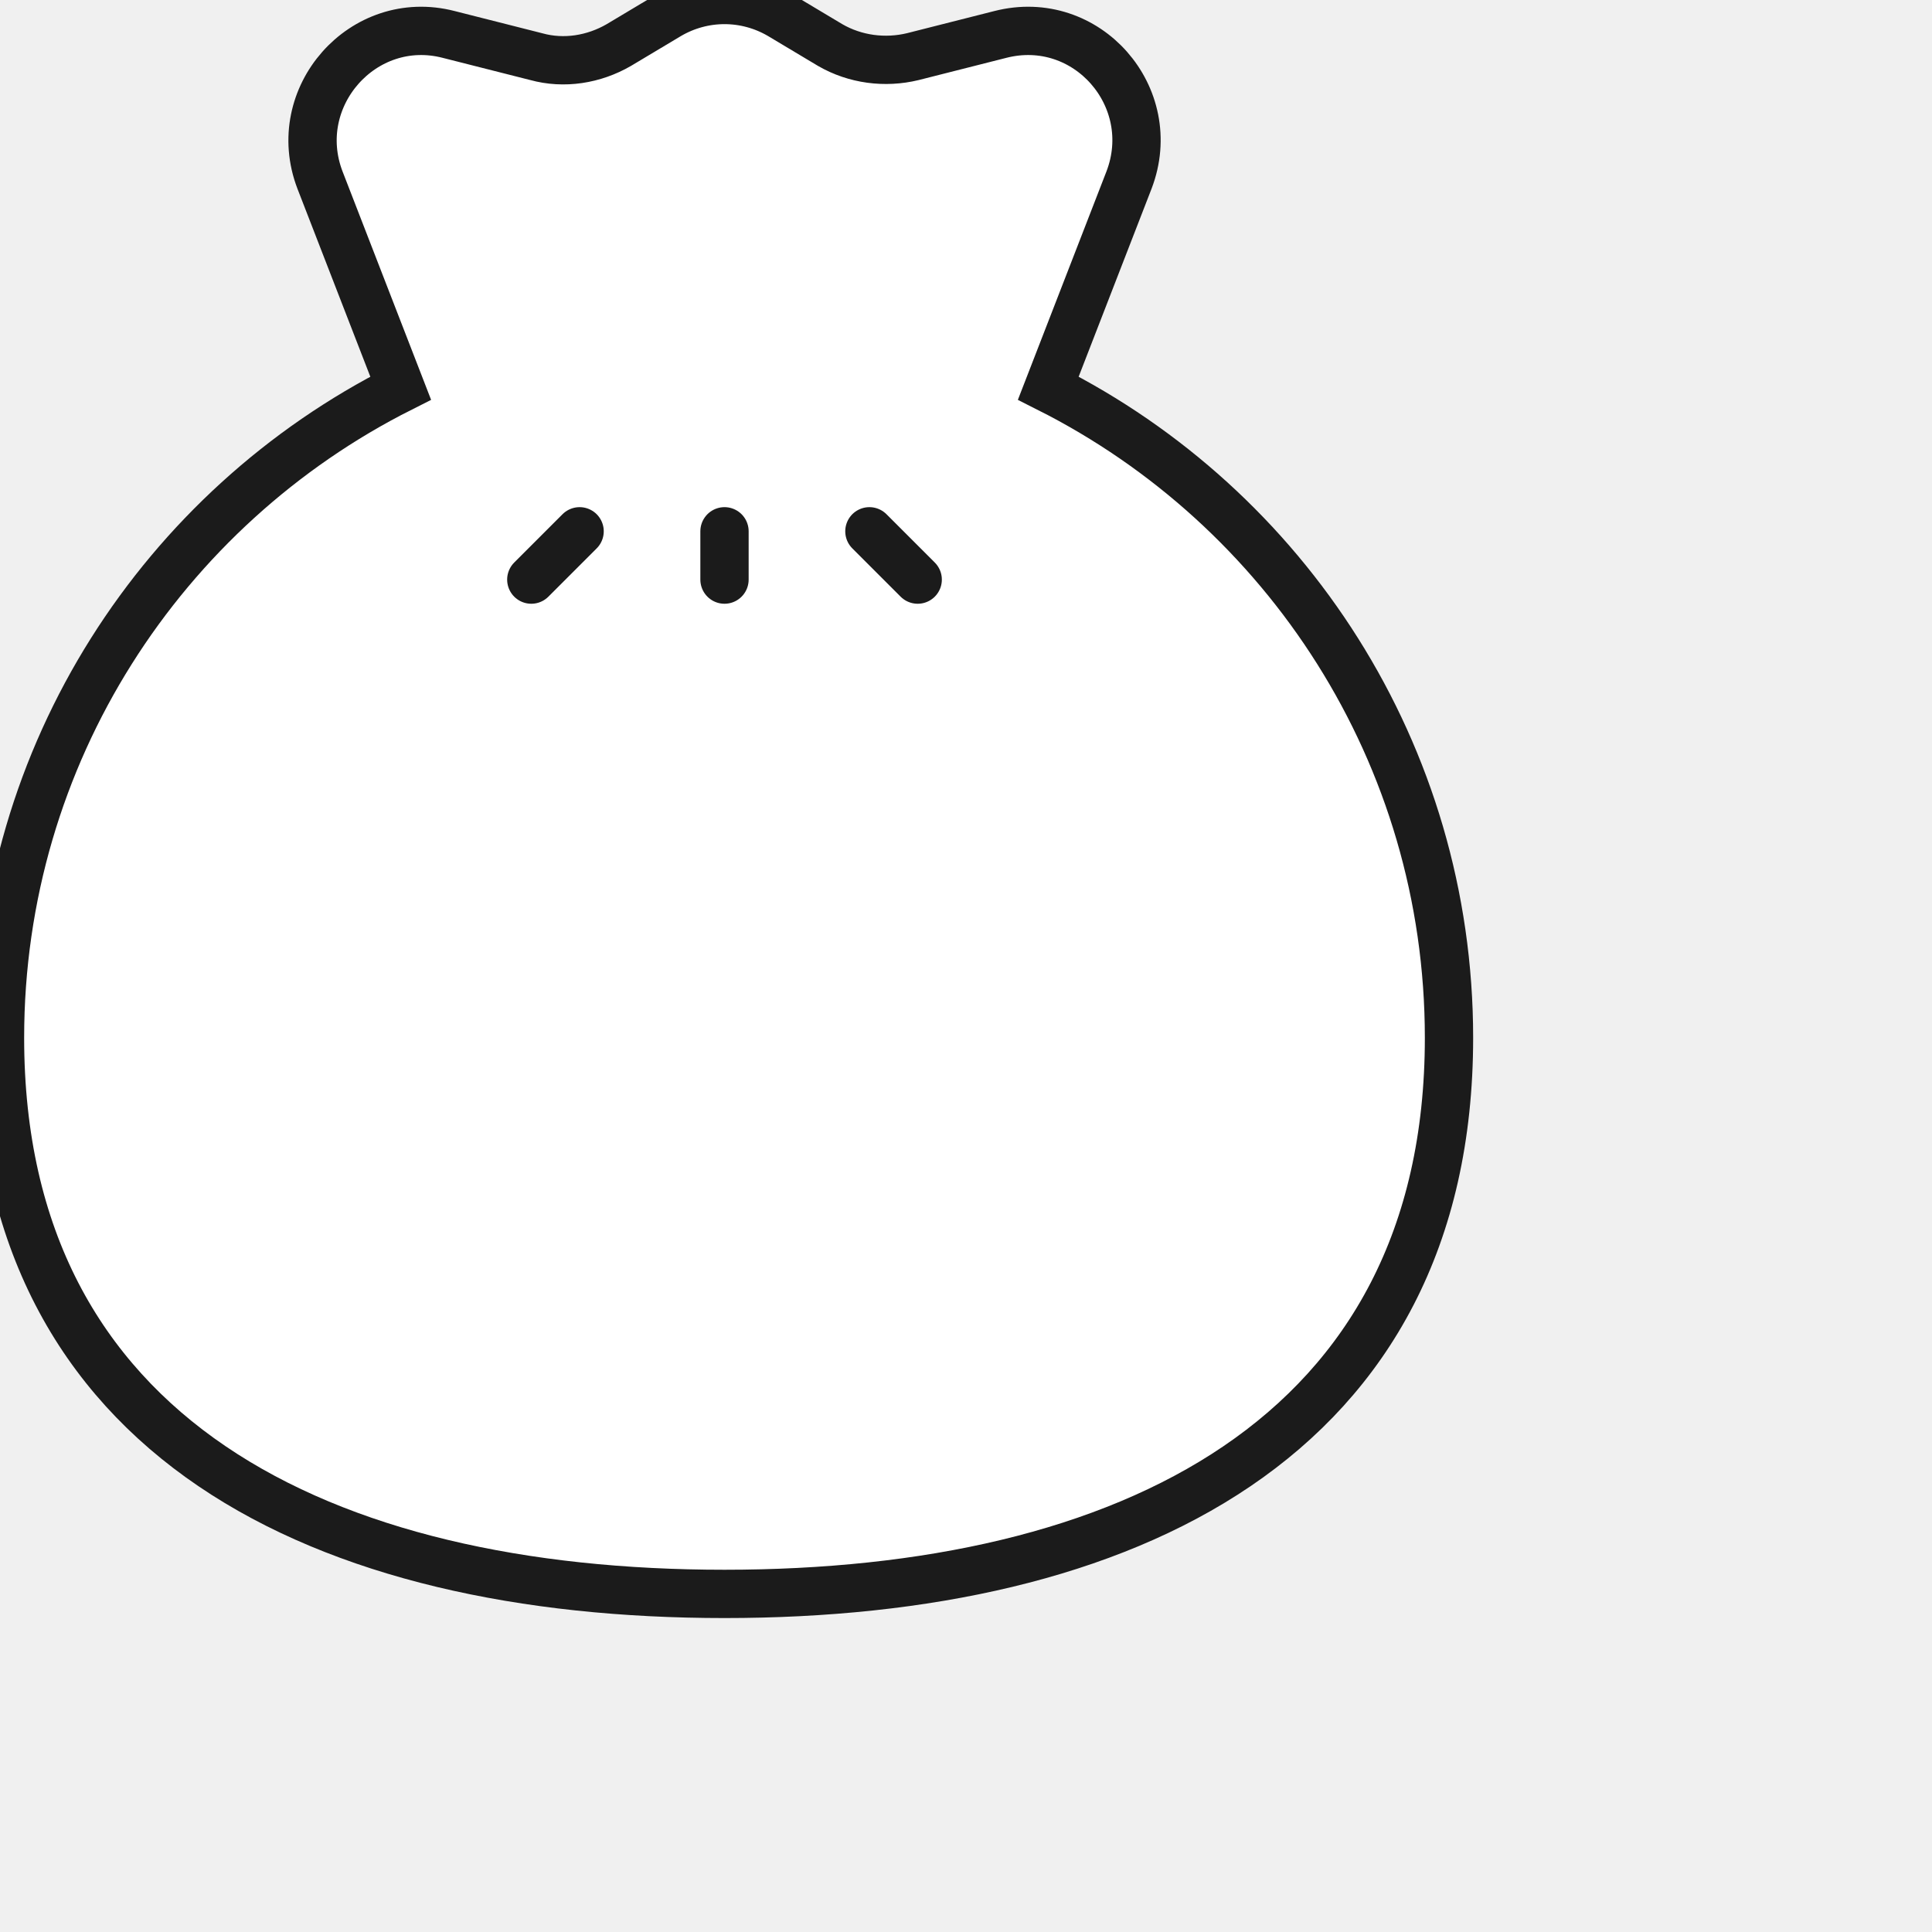
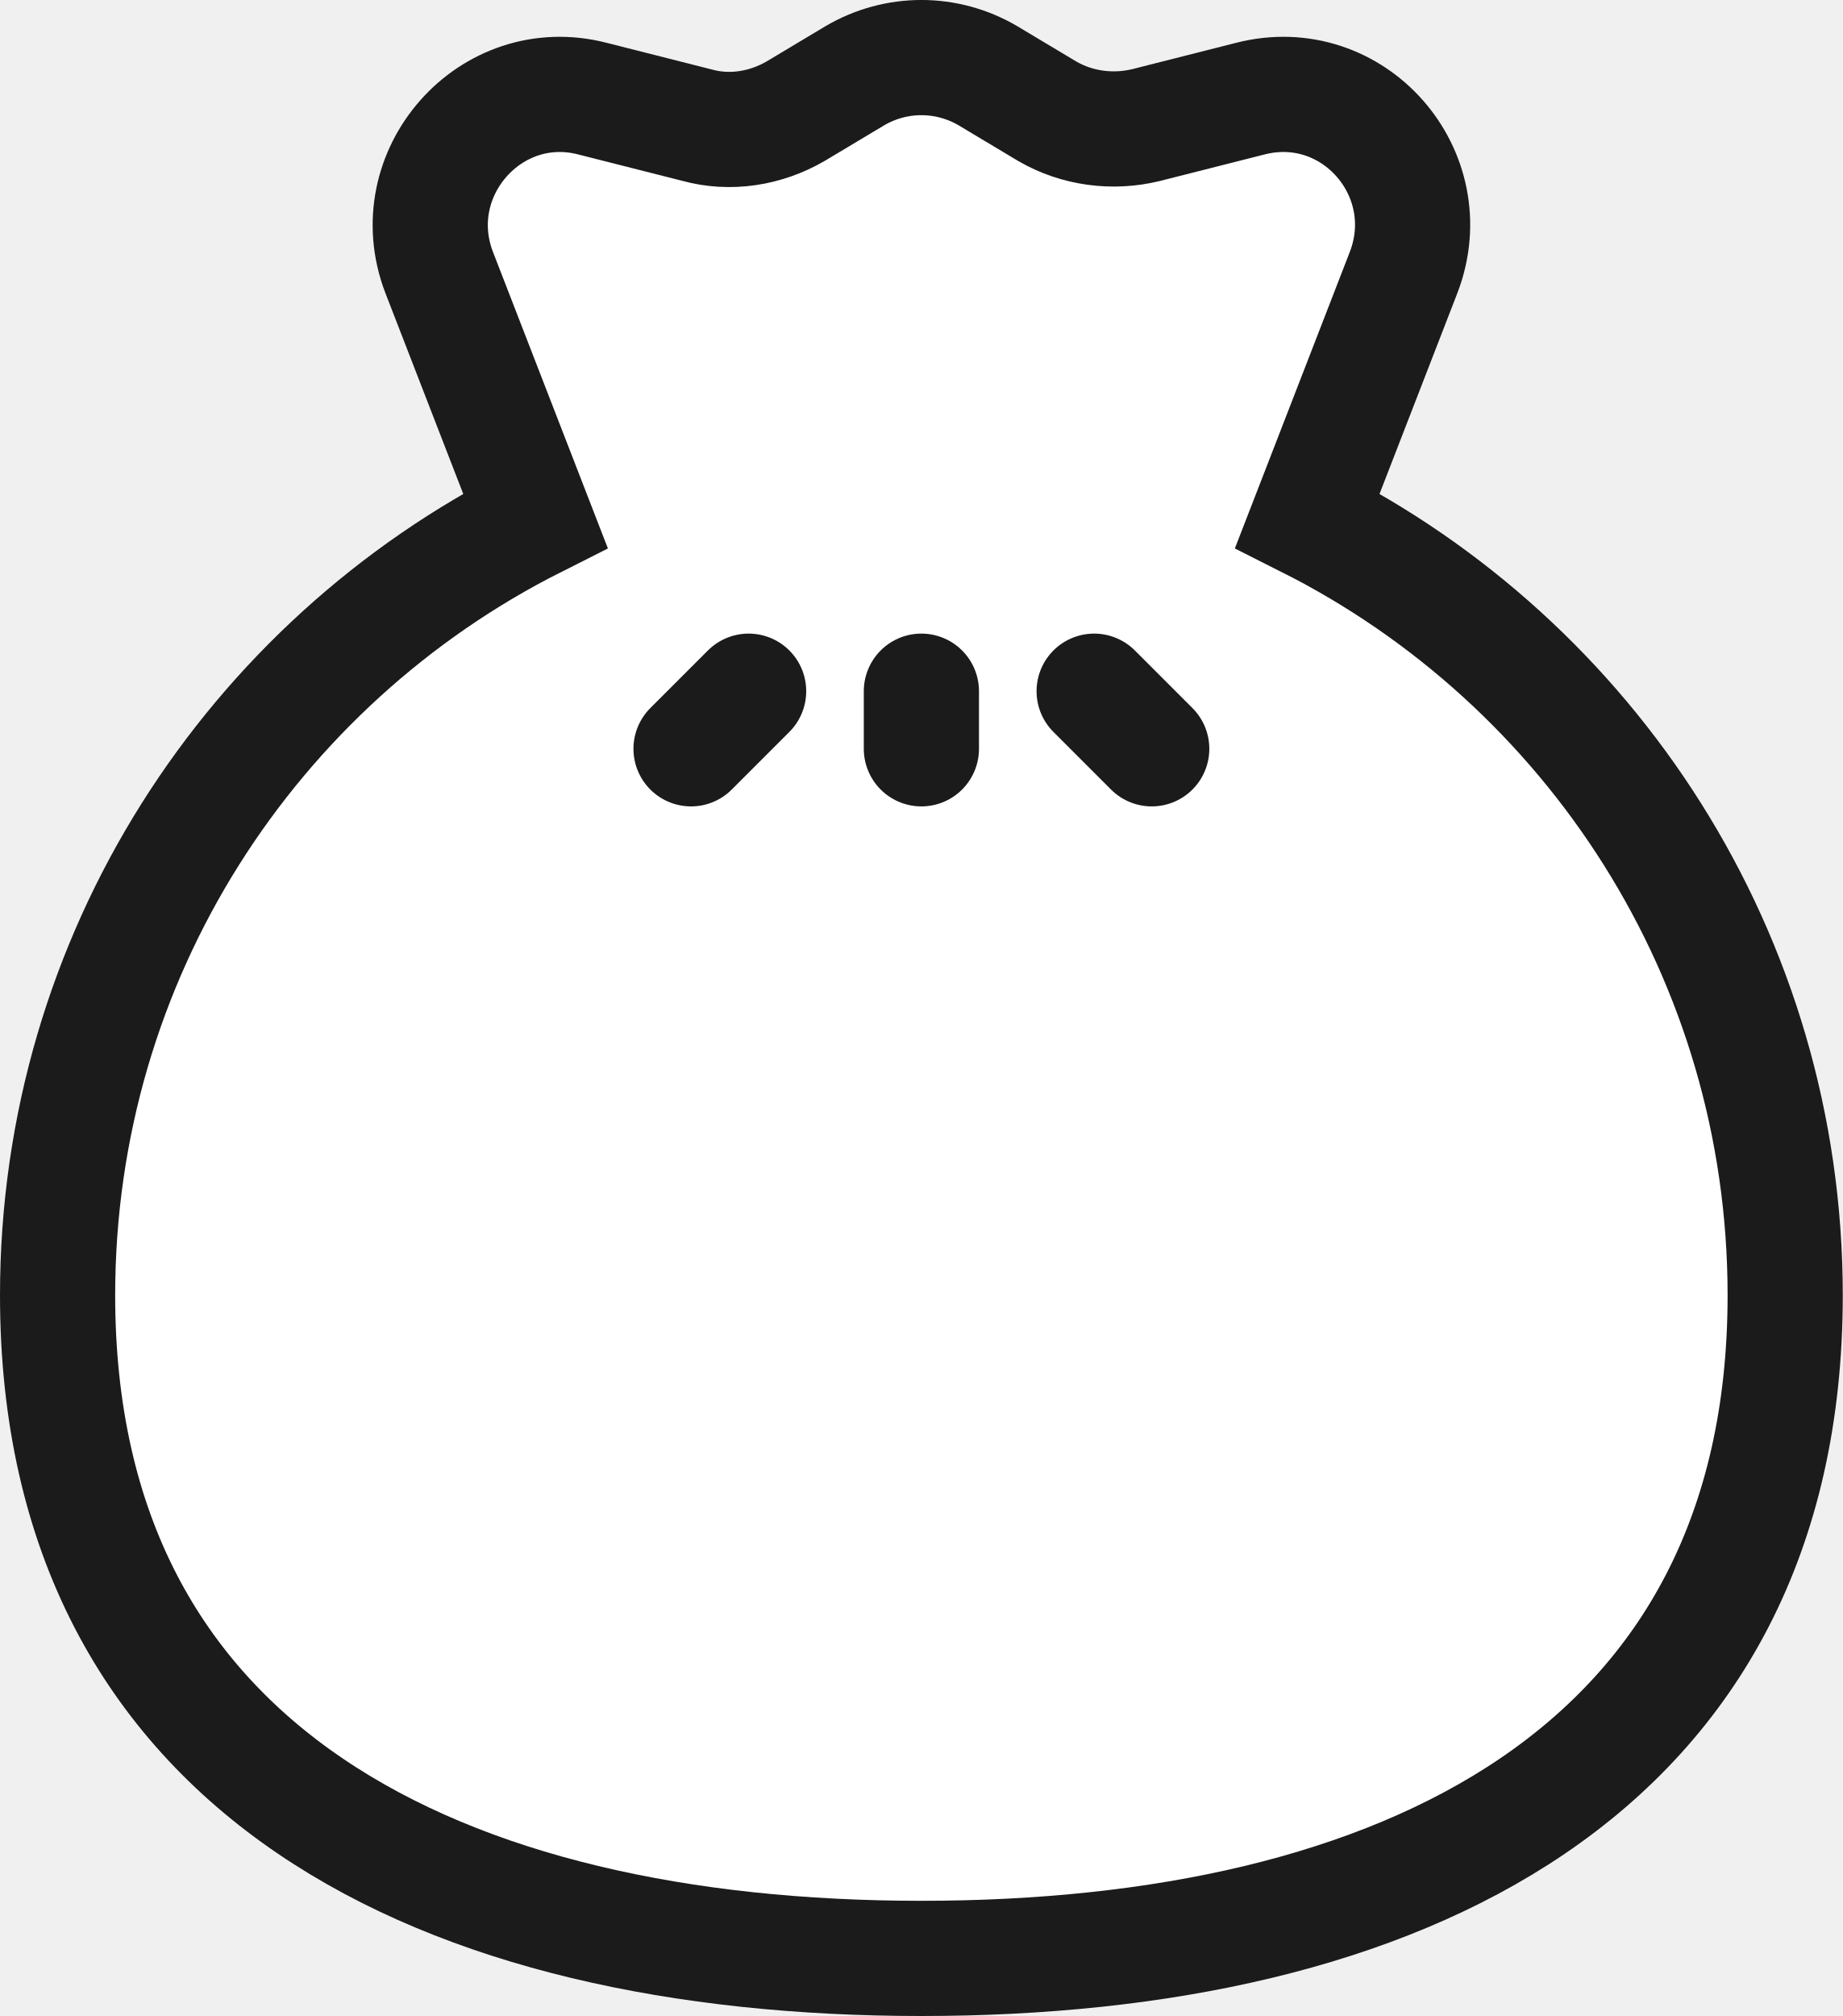
- <svg xmlns="http://www.w3.org/2000/svg" width="80" height="80" viewBox="0 0 80 80" fill="none">
-   <g clip-path="url(#clip0_343_1516)">
-     <path d="M43.408 16.073L46.751 7.453C48.064 4.021 45 0.509 41.419 1.427L37.798 2.345C36.645 2.624 35.411 2.464 34.377 1.866L32.308 0.629C30.875 -0.21 29.125 -0.21 27.692 0.629L25.623 1.866C24.589 2.464 23.355 2.664 22.202 2.345L18.581 1.427C15.04 0.509 11.936 4.021 13.249 7.453L16.591 16.073C6.764 21.022 0 31.199 0 42.972C0 59.575 13.409 66 30 66C46.592 66 60 59.575 60 42.972C60 31.199 53.236 21.022 43.408 16.073Z" fill="white" stroke="#1B1B1B" stroke-width="2" stroke-miterlimit="10" />
-     <path d="M30 22V24" stroke="#1B1B1B" stroke-width="2" stroke-linecap="round" stroke-linejoin="round" />
-     <path d="M24 22L22 24" stroke="#1B1B1B" stroke-width="2" stroke-linecap="round" stroke-linejoin="round" />
-     <path d="M36 22L38 24" stroke="#1B1B1B" stroke-width="2" stroke-linecap="round" stroke-linejoin="round" />
-   </g>
-   <defs>
-     <clipPath id="clip0_343_1516">
-       <rect width="80" height="80" fill="white" />
-     </clipPath>
-   </defs>
+ <svg xmlns="http://www.w3.org/2000/svg" width="32" height="35" viewBox="0 0 32 35" fill="none">
+   <path d="M22.704 9.037L24.375 4.727C25.032 3.01 23.5 1.254 21.71 1.713L19.899 2.172C19.322 2.312 18.706 2.232 18.188 1.933L17.154 1.314C16.438 0.895 15.562 0.895 14.846 1.314L13.812 1.933C13.294 2.232 12.678 2.332 12.101 2.172L10.29 1.713C8.52 1.254 6.968 3.01 7.625 4.727L9.296 9.037C4.382 11.511 1 16.599 1 22.486C1 30.787 7.704 34 16 34C24.296 34 31 30.787 31 22.486C31 16.599 27.618 11.511 22.704 9.037Z" fill="white" stroke="#1B1B1B" stroke-width="2" stroke-miterlimit="10" />
+   <path d="M16 12V13" stroke="#1B1B1B" stroke-width="2" stroke-linecap="round" stroke-linejoin="round" />
+   <path d="M13 12L12 13" stroke="#1B1B1B" stroke-width="2" stroke-linecap="round" stroke-linejoin="round" />
+   <path d="M19 12L20 13" stroke="#1B1B1B" stroke-width="2" stroke-linecap="round" stroke-linejoin="round" />
</svg>
